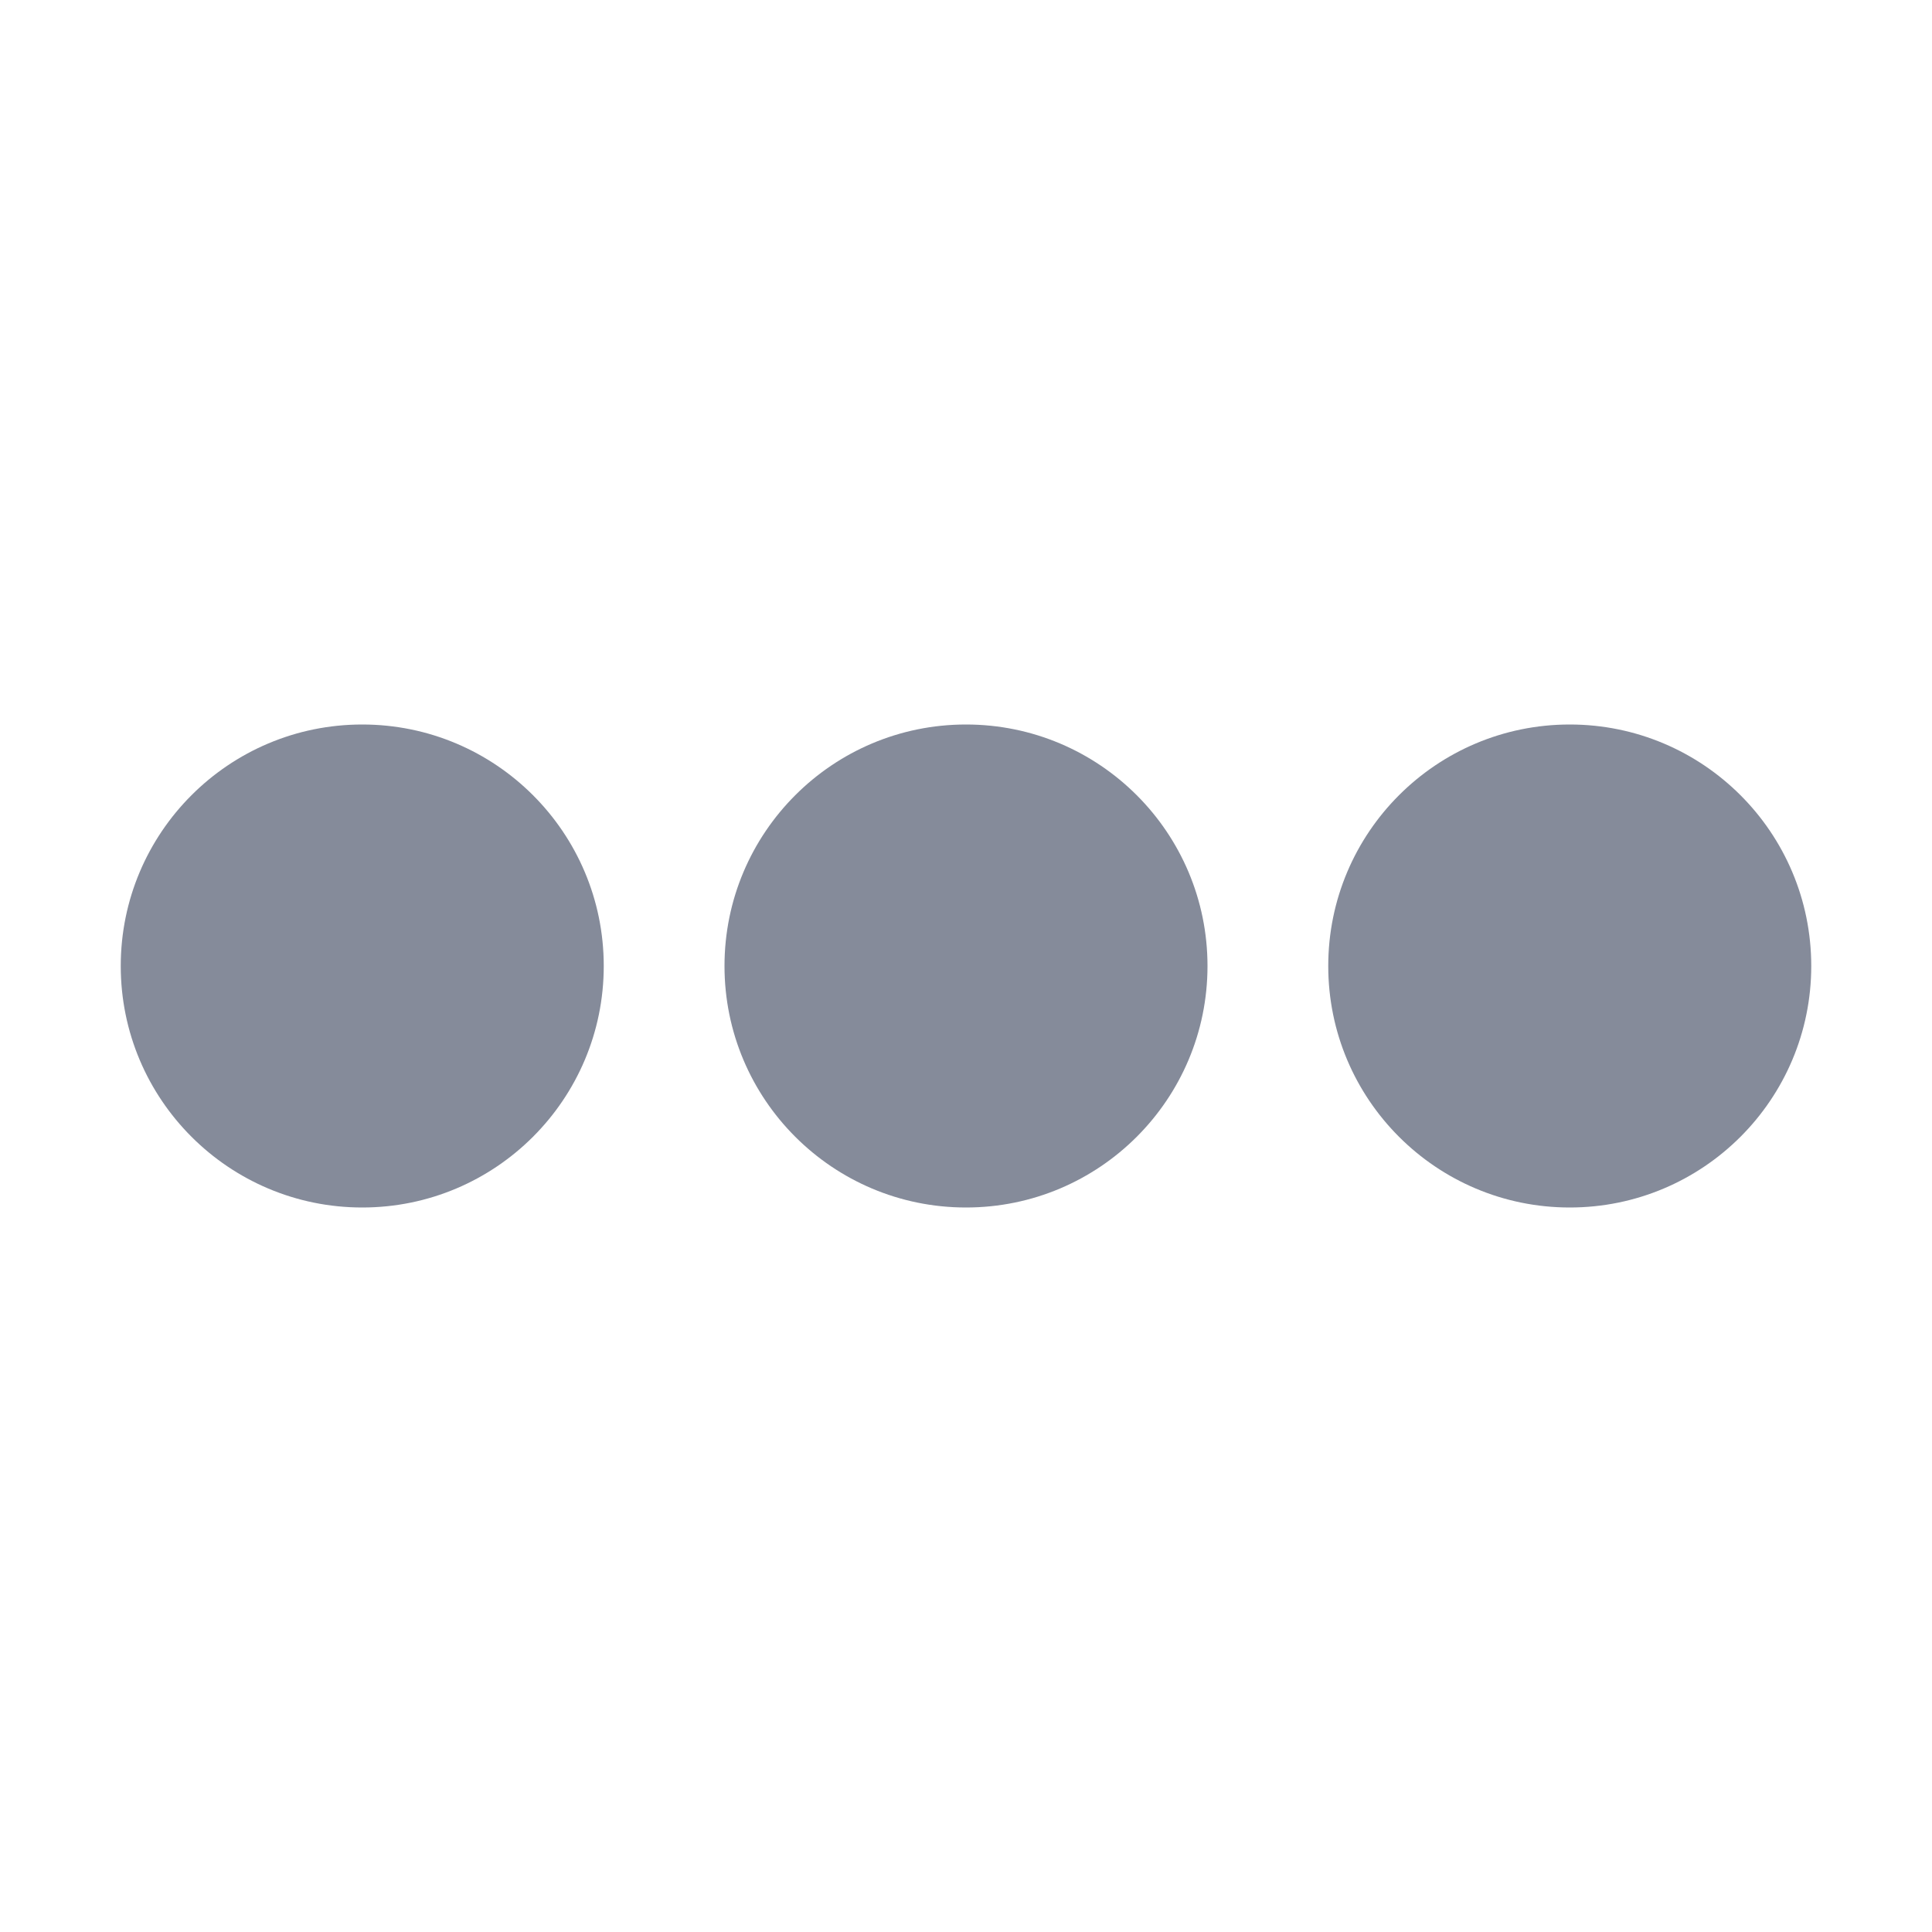
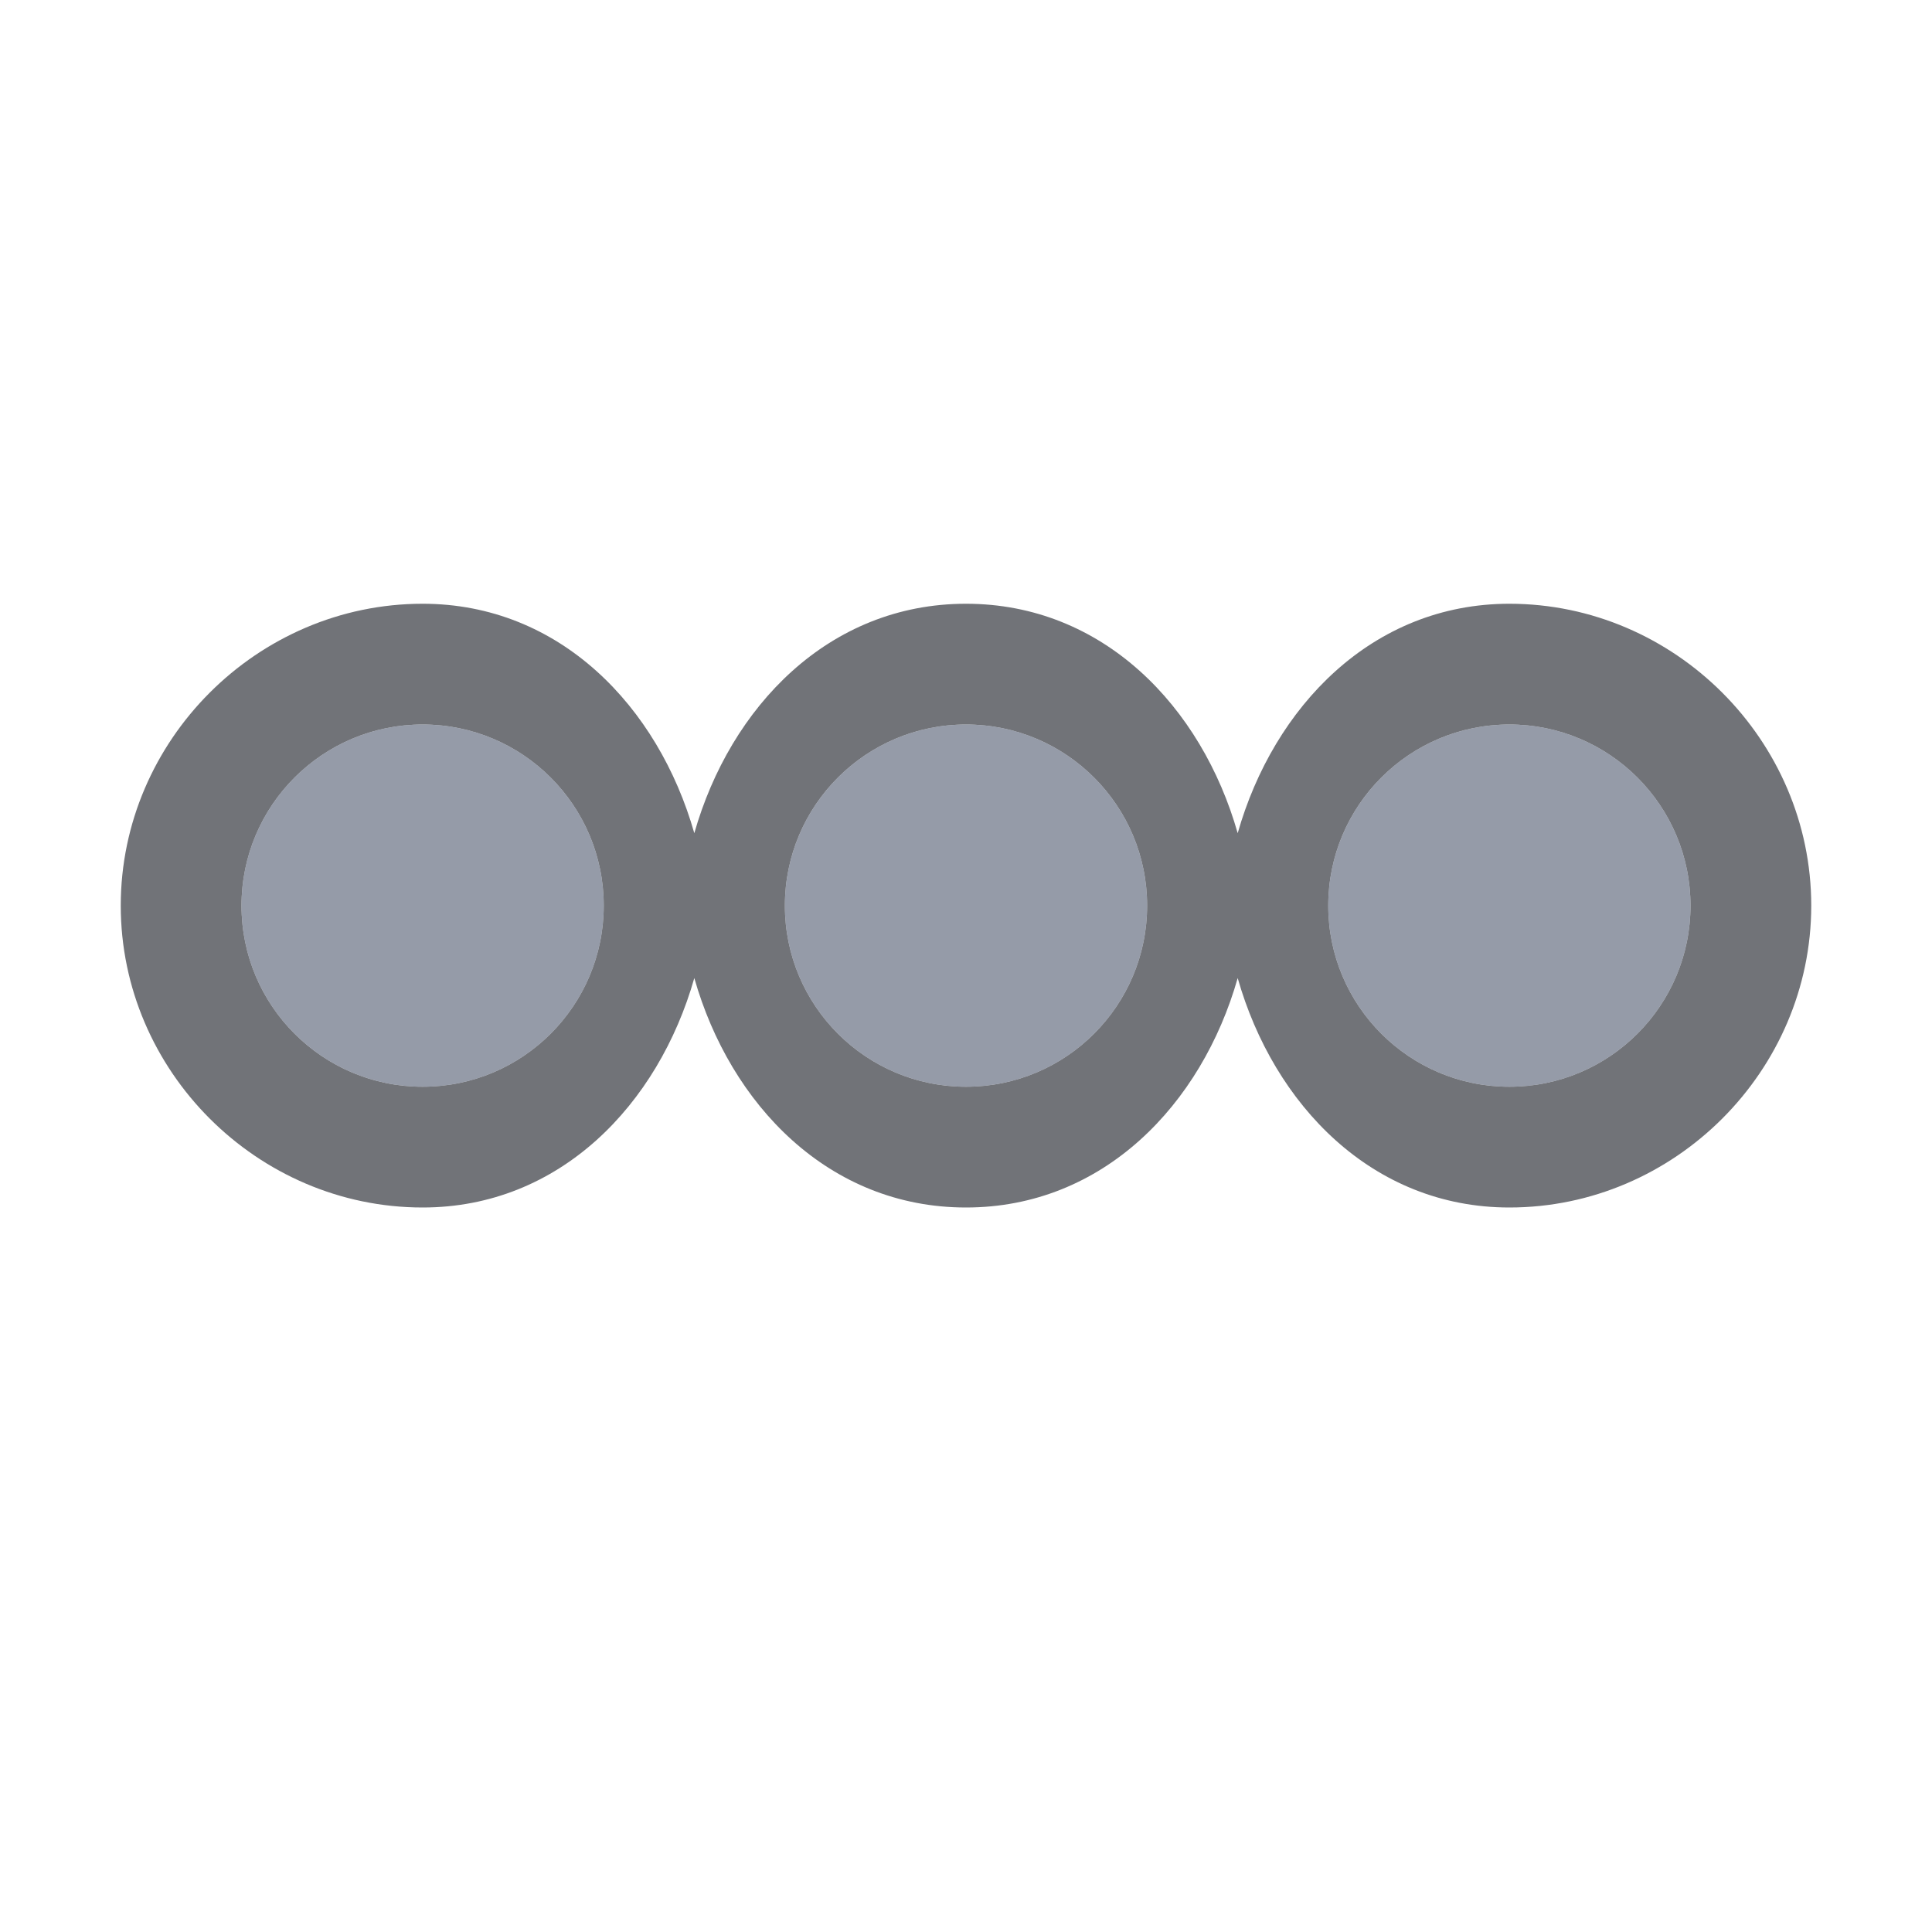
<svg xmlns="http://www.w3.org/2000/svg" width="16" height="16" version="1.1">
  <defs>
    <style id="current-color-scheme" type="text/css">.ColorScheme-Text{color:#727272}</style>
  </defs>
-   <g fill="#5c6579" fill-opacity=".749">
-     <circle class="ColorScheme-Text" cx="3" cy="8" r="2" />
-     <circle class="ColorScheme-Text" cx="8" cy="8" r="2" />
-     <circle class="ColorScheme-Text" cx="13" cy="8" r="2" />
-   </g>
+   <path d="m3.5 5c-1.369 0-2.5 1.131-2.5 2.5s1.131 2.5 2.5 2.5c1.136 0 1.952-0.853 2.25-1.9 0.298 1.048 1.114 1.9 2.25 1.9s1.952-0.853 2.25-1.9c0.298 1.048 1.114 1.9 2.25 1.9 1.369 0 2.5-1.131 2.5-2.5s-1.131-2.5-2.5-2.5c-1.136 0-1.952 0.853-2.25 1.9-0.298-1.048-1.114-1.9-2.25-1.9s-1.952 0.853-2.25 1.9c-0.298-1.048-1.114-1.9-2.25-1.9zm0 1a1.5 1.5 0 0 1 1.5 1.5 1.5 1.5 0 0 1-1.5 1.5 1.5 1.5 0 0 1-1.5-1.5 1.5 1.5 0 0 1 1.5-1.5zm4.5 0a1.5 1.5 0 0 1 1.5 1.5 1.5 1.5 0 0 1-1.5 1.5 1.5 1.5 0 0 1-1.5-1.5 1.5 1.5 0 0 1 1.5-1.5zm4.5 0a1.5 1.5 0 0 1 1.5 1.5 1.5 1.5 0 0 1-1.5 1.5 1.5 1.5 0 0 1-1.5-1.5 1.5 1.5 0 0 1 1.5-1.5z" color="#000000" color-rendering="auto" dominant-baseline="auto" fill="#25282f" fill-rule="evenodd" image-rendering="auto" opacity=".65" shape-rendering="auto" solid-color="#000000" style="font-feature-settings:normal;font-variant-alternates:normal;font-variant-caps:normal;font-variant-ligatures:normal;font-variant-numeric:normal;font-variant-position:normal;isolation:auto;mix-blend-mode:normal;paint-order:stroke fill markers;shape-padding:0;text-decoration-color:#000000;text-decoration-line:none;text-decoration-style:solid;text-indent:0;text-orientation:mixed;text-transform:none;white-space:normal" />
+   <path d="m3.5 6a1.5 1.5 0 0 0-1.5 1.5 1.5 1.5 0 0 0 1.5 1.5 1.5 1.5 0 0 0 1.5-1.5 1.5 1.5 0 0 0-1.5-1.5zm4.5 0a1.5 1.5 0 0 0-1.5 1.5 1.5 1.5 0 0 0 1.5 1.5 1.5 1.5 0 0 0 1.5-1.5 1.5 1.5 0 0 0-1.5-1.5zm4.5 0a1.5 1.5 0 0 0-1.5 1.5 1.5 1.5 0 0 0 1.5 1.5 1.5 1.5 0 0 0 1.5-1.5 1.5 1.5 0 0 0-1.5-1.5z" fill="#5c657a" fill-rule="evenodd" opacity=".65" style="paint-order:stroke fill markers" />
</svg>
